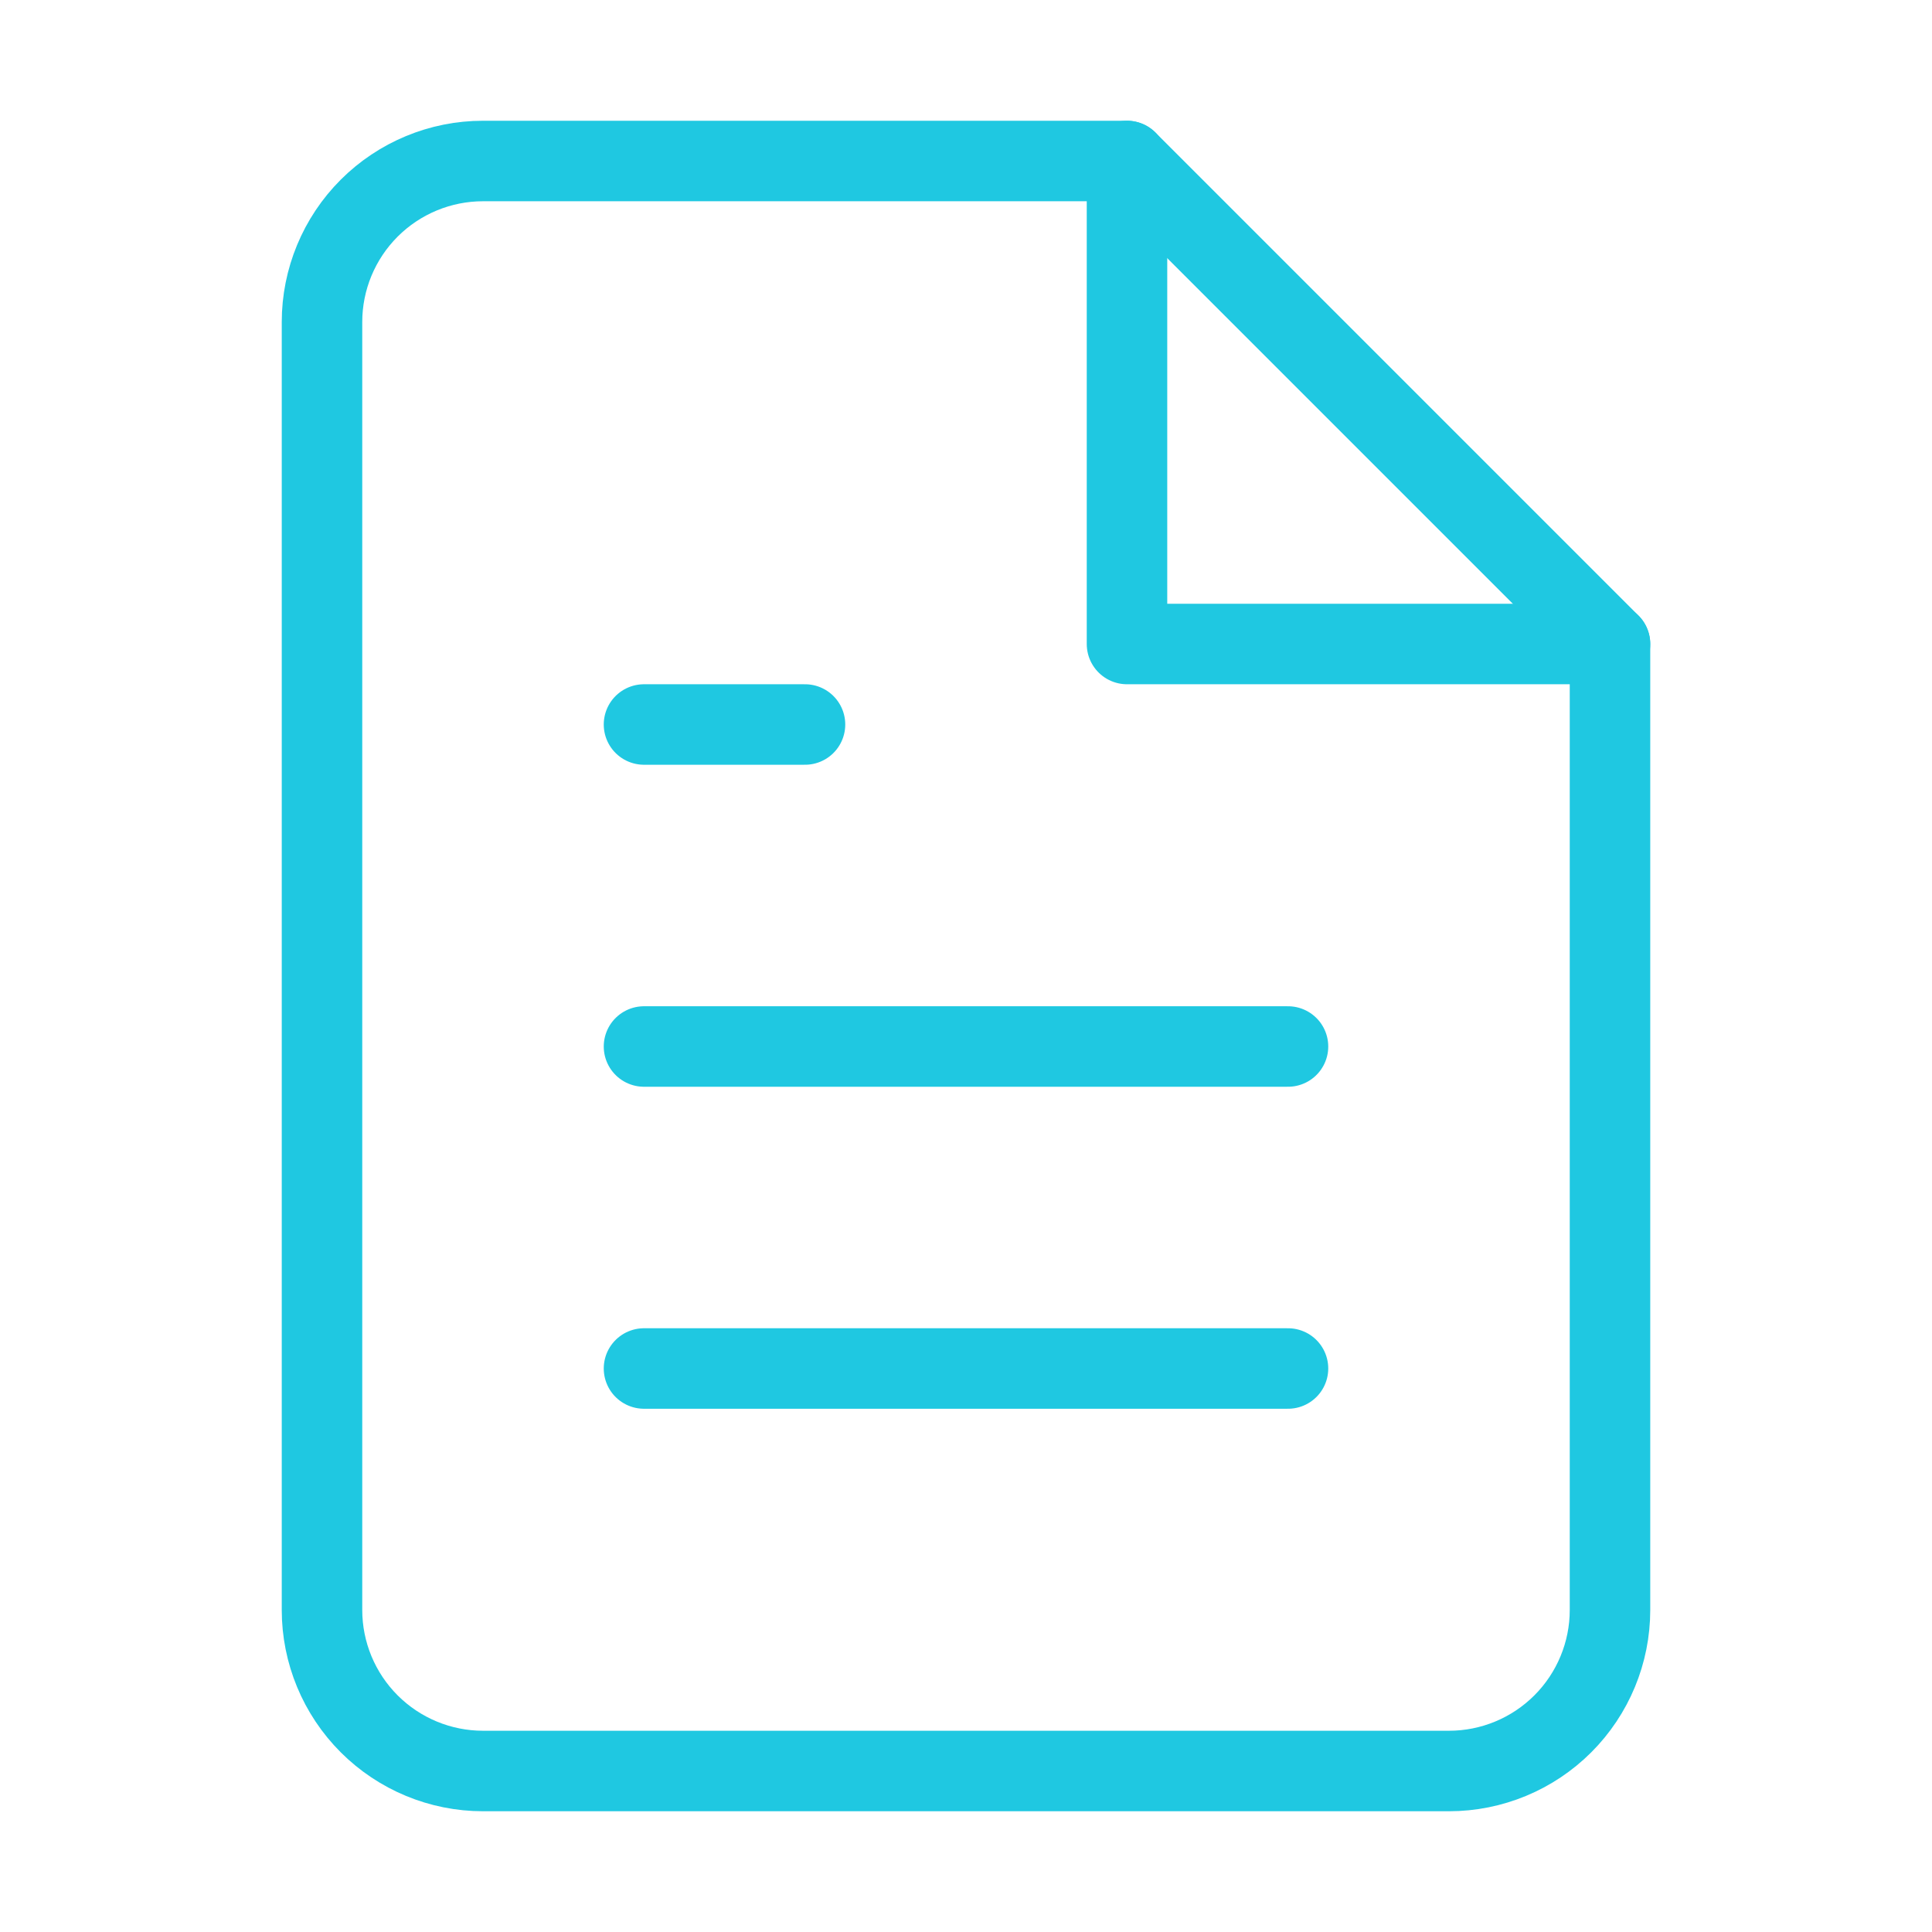
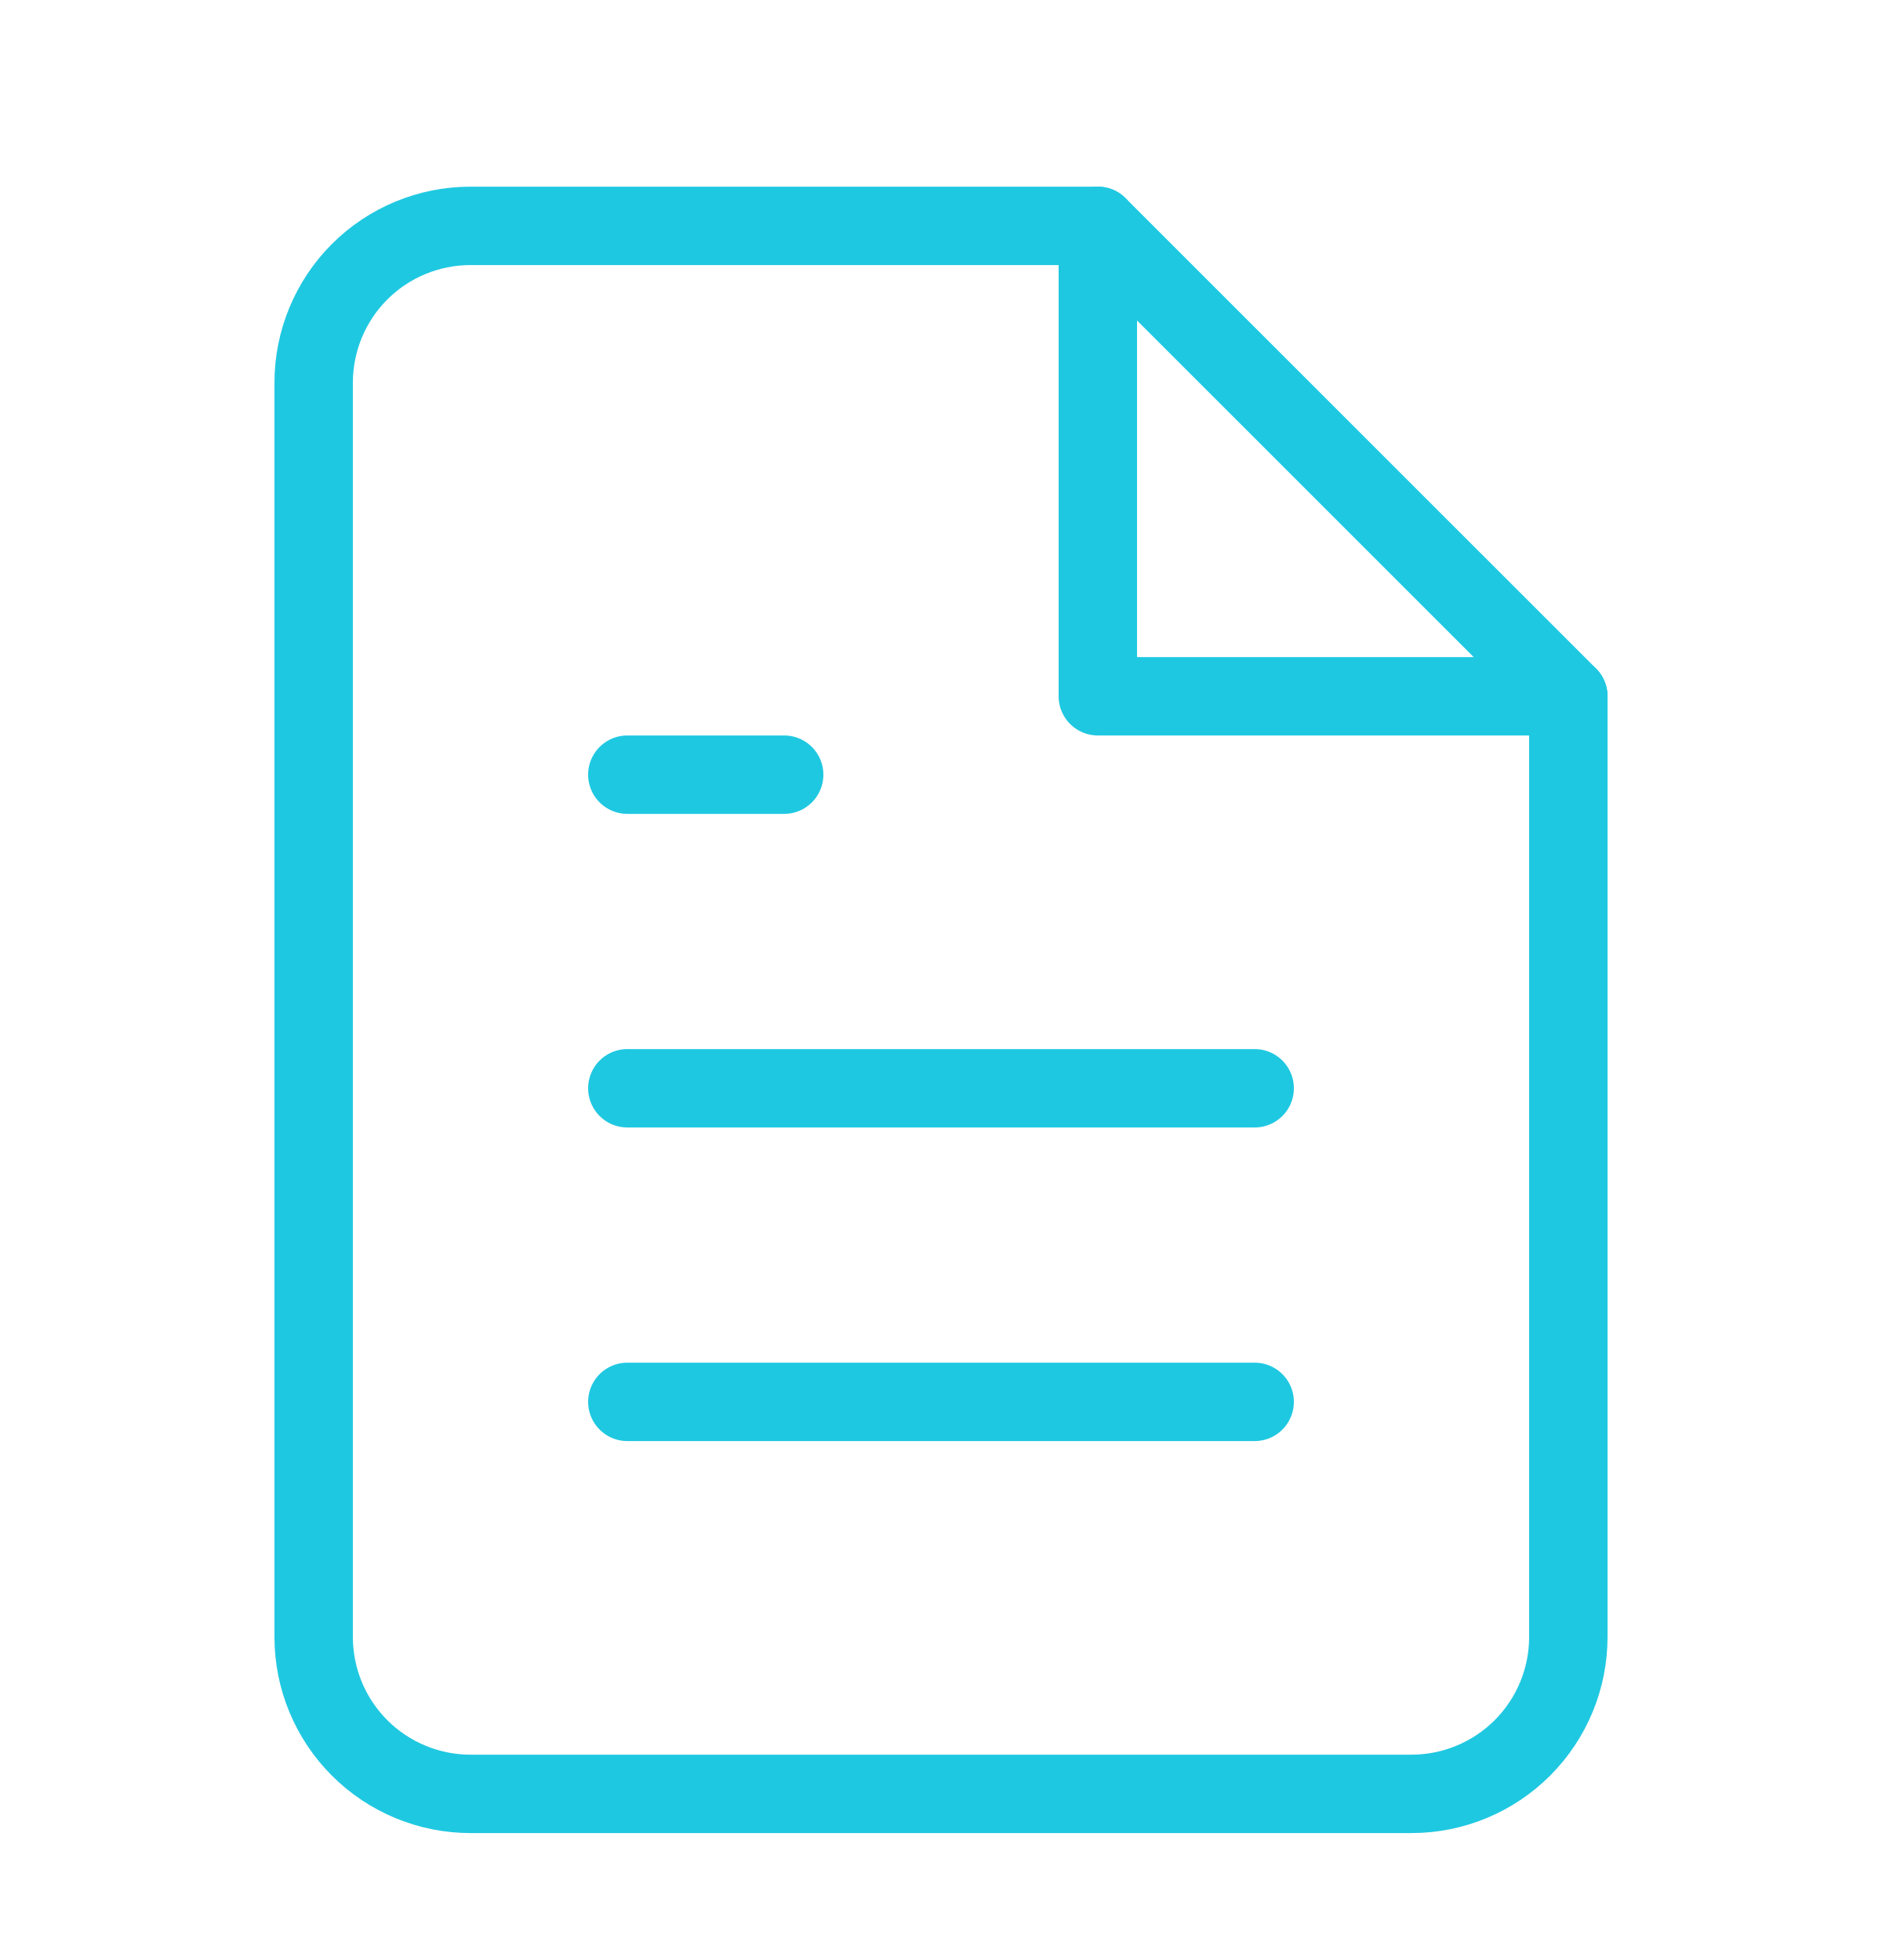
- <svg xmlns="http://www.w3.org/2000/svg" width="24" height="24" viewBox="0 0 24 24" fill="none">
-   <path d="M14 2H6C5.47 2 4.961 2.211 4.586 2.586C4.211 2.961 4 3.47 4 4V20C4 20.53 4.211 21.039 4.586 21.414C4.961 21.789 5.47 22 6 22H18C18.53 22 19.039 21.789 19.414 21.414C19.789 21.039 20 20.53 20 20V8L14 2Z" stroke="#1FC8E1" stroke-linecap="round" stroke-linejoin="round" />
-   <path d="M14 2V8H20" stroke="#1FC8E1" stroke-linecap="round" stroke-linejoin="round" />
-   <path d="M16 13H8" stroke="#1FC8E1" stroke-linecap="round" stroke-linejoin="round" />
-   <path d="M16 17H8" stroke="#1FC8E1" stroke-linecap="round" stroke-linejoin="round" />
-   <path d="M10 9H9H8" stroke="#1FC8E1" stroke-linecap="round" stroke-linejoin="round" />
+ <svg xmlns="http://www.w3.org/2000/svg" width="24" height="25" viewBox="0 0 24 25" fill="none">
+   <path d="M14 2.881H6C5.47 2.881 4.961 3.091 4.586 3.466C4.211 3.841 4 4.35 4 4.881V20.881C4 21.411 4.211 21.92 4.586 22.295C4.961 22.67 5.47 22.881 6 22.881H18C18.53 22.881 19.039 22.67 19.414 22.295C19.789 21.92 20 21.411 20 20.881V8.881L14 2.881Z" stroke="#1FC8E1" stroke-linecap="round" stroke-linejoin="round" />
+   <path d="M14 2.881V8.881H20" stroke="#1FC8E1" stroke-linecap="round" stroke-linejoin="round" />
+   <path d="M16 13.881H8" stroke="#1FC8E1" stroke-linecap="round" stroke-linejoin="round" />
+   <path d="M16 17.881H8" stroke="#1FC8E1" stroke-linecap="round" stroke-linejoin="round" />
+   <path d="M10 9.881H9H8" stroke="#1FC8E1" stroke-linecap="round" stroke-linejoin="round" />
</svg>
